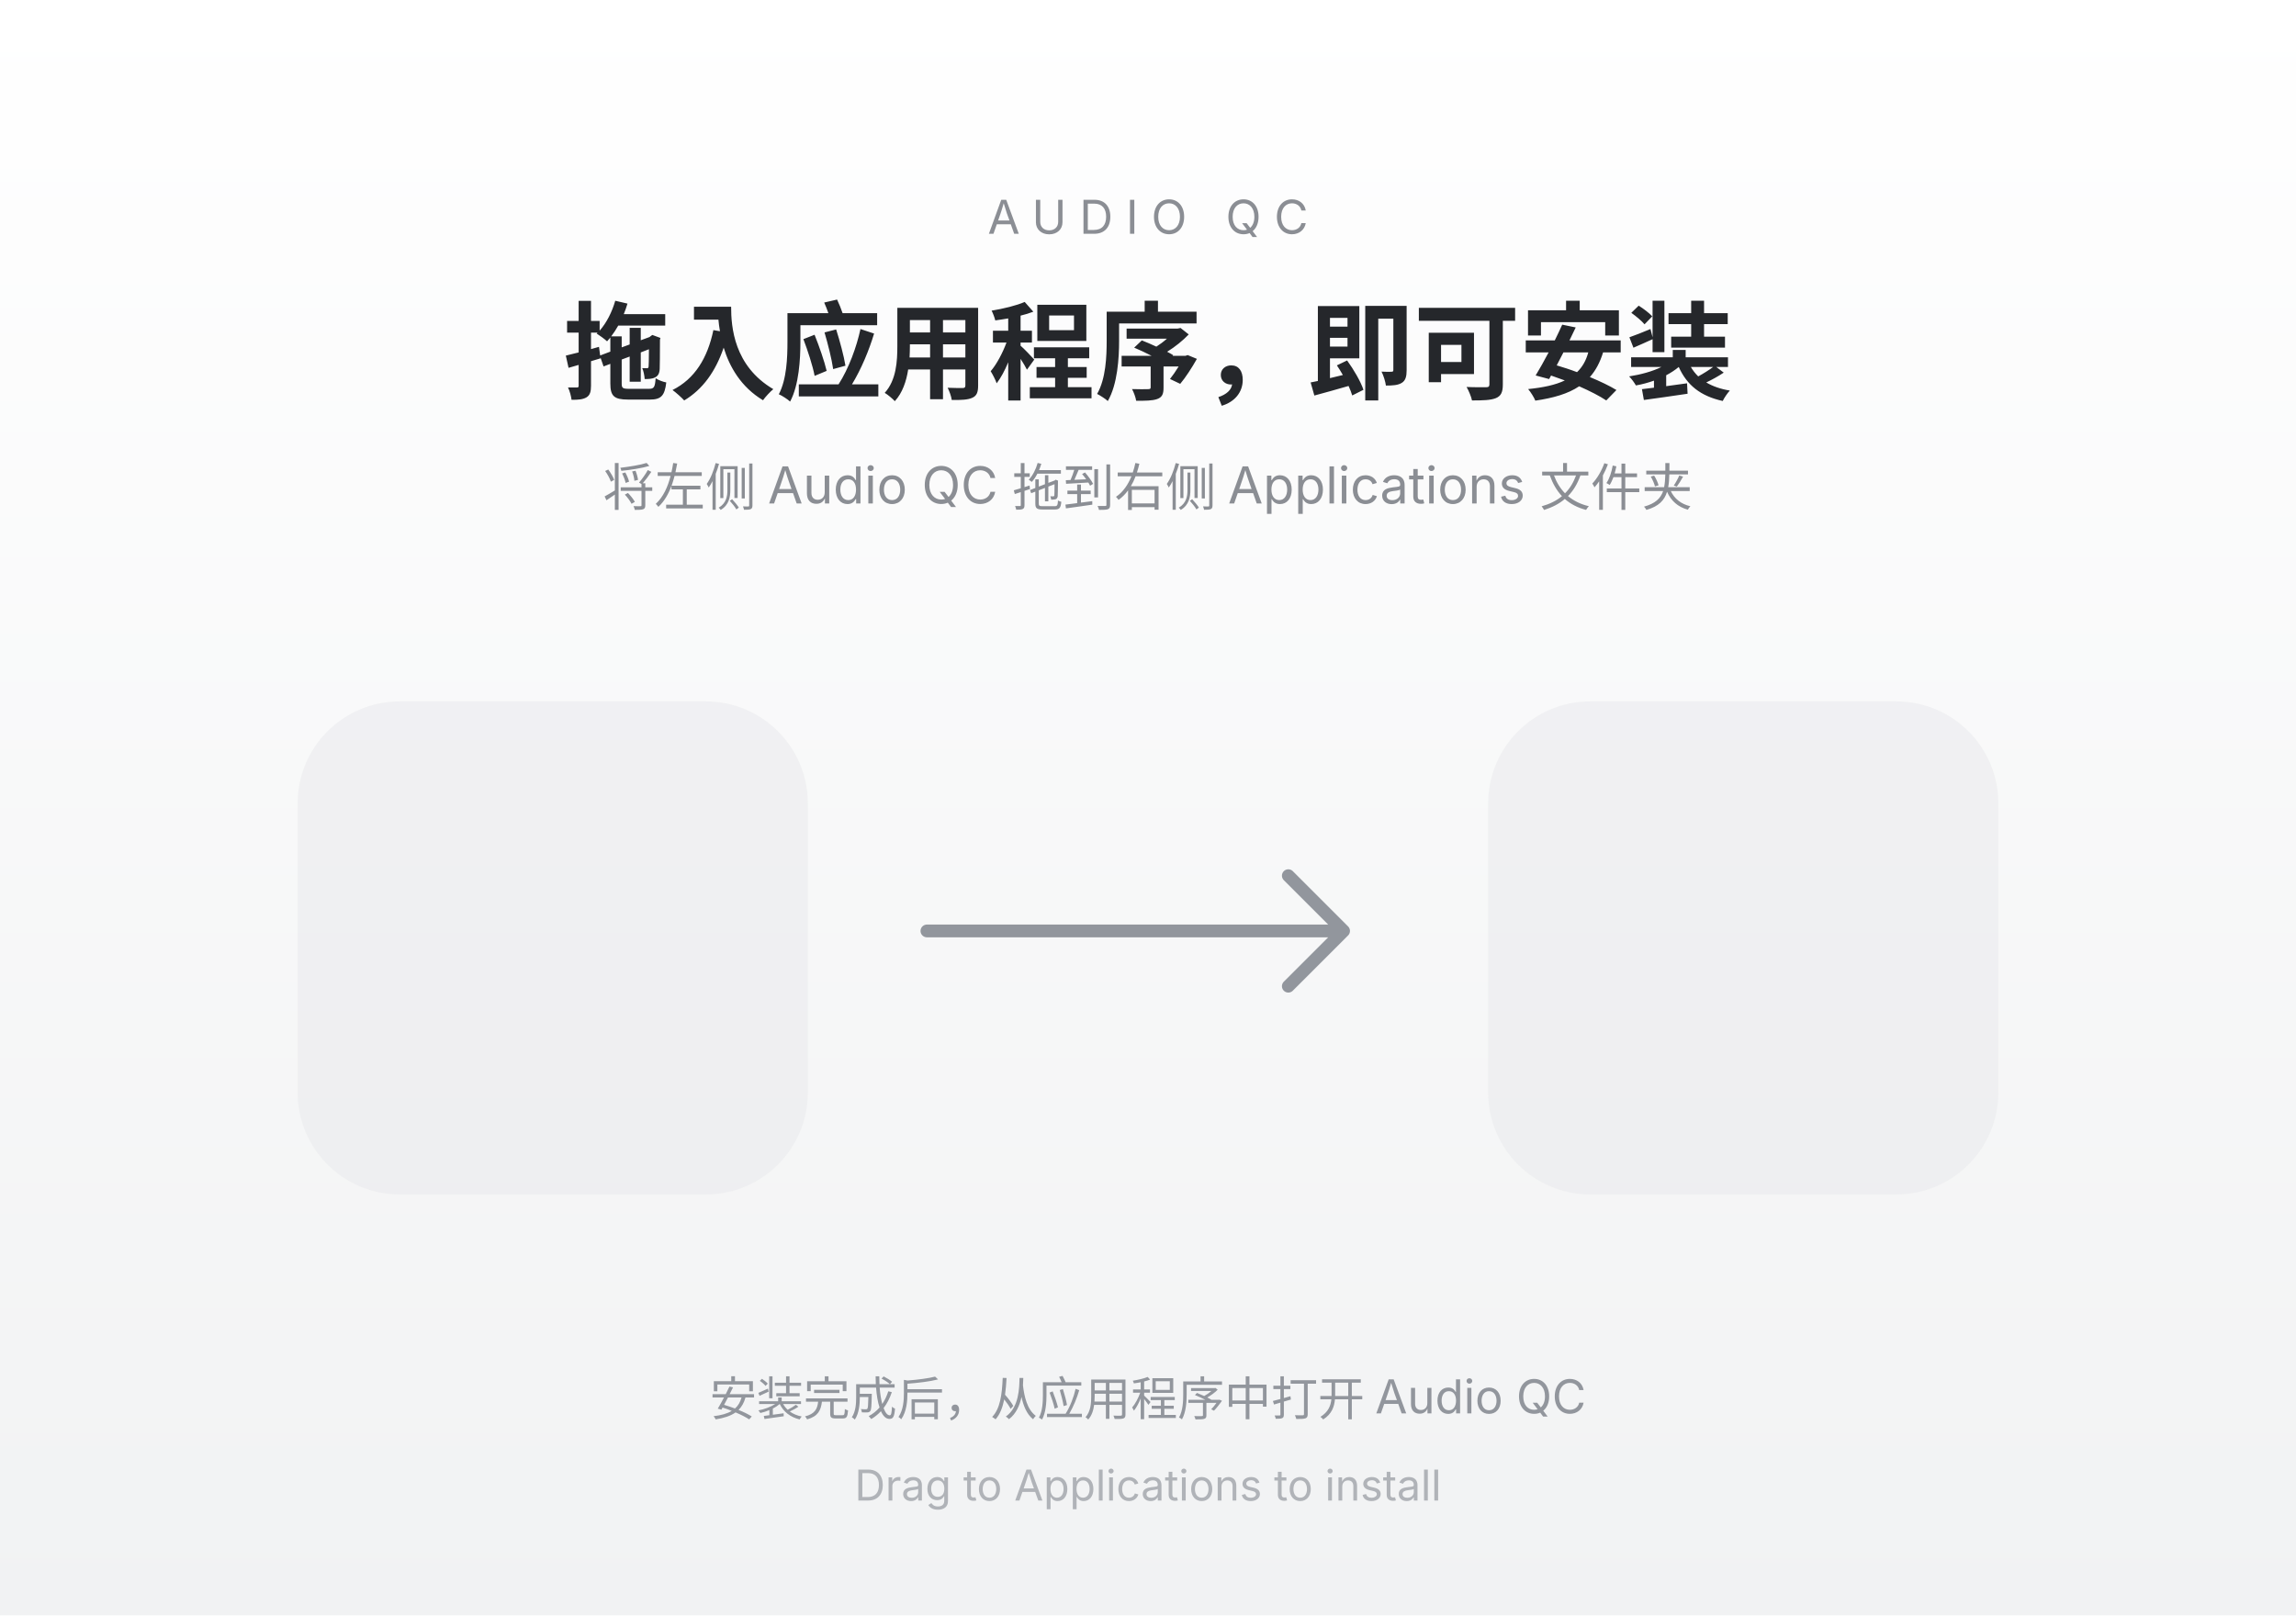
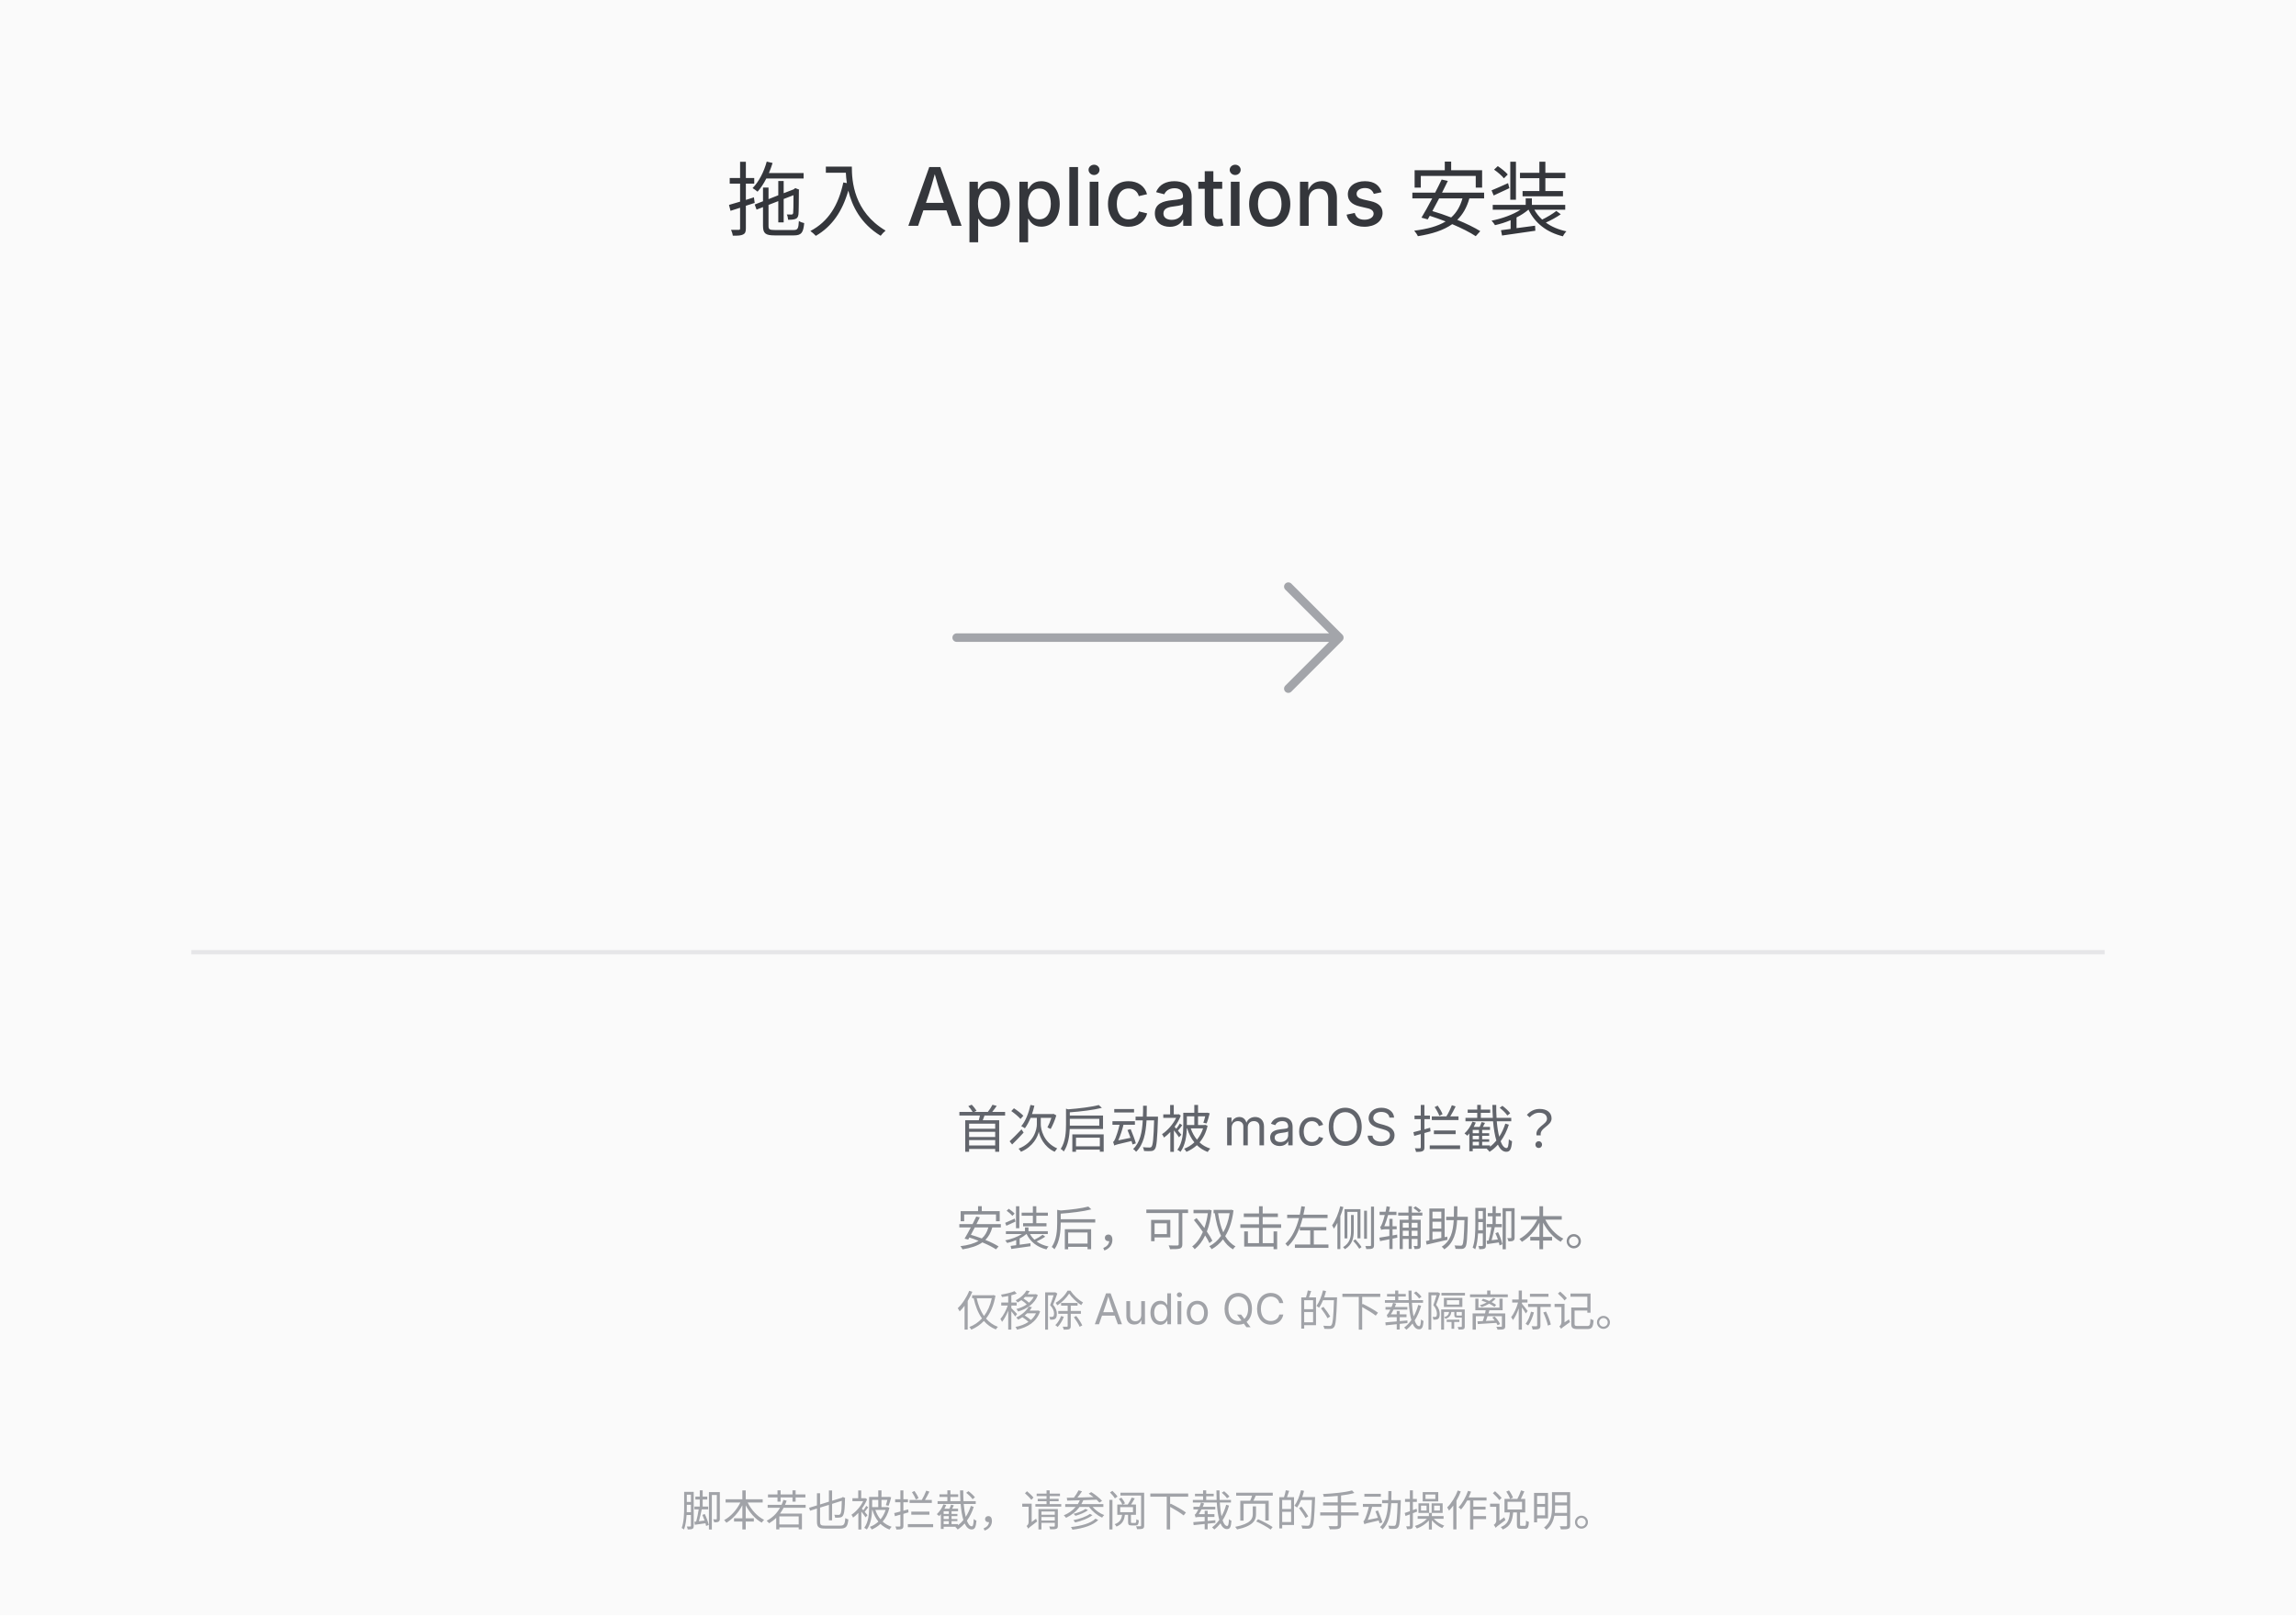
<svg xmlns="http://www.w3.org/2000/svg" width="540" height="380" viewBox="0 0 540 380">
-   <defs>
-     <linearGradient id="bg" x2="0" y2="1">
-       <stop stop-color="#ffffff" />
-       <stop offset="1" stop-color="#f1f2f3" />
-     </linearGradient>
-   </defs>
-   <rect width="540" height="380" fill="url(#bg)" />
-   <g font-family="-apple-system,BlinkMacSystemFont,'PingFang SC','Helvetica Neue',sans-serif" text-anchor="middle">
-     <text x="270" y="55" font-size="11" letter-spacing="3" fill="#8b8e94">AUDIO QC</text>
-     <text x="270" y="92" font-size="25" font-weight="600" fill="#25272b">拖入应用程序，即可安装</text>
-     <text x="270" y="119" font-size="12" fill="#8b8e94">将左侧 Audio QC 拖到右侧 Applications 文件夹</text>
-     <rect x="70" y="165" width="120" height="116" rx="24" fill="#e9eaec" opacity=".55" />
-     <rect x="350" y="165" width="120" height="116" rx="24" fill="#e9eaec" opacity=".55" />
-     <path d="M218 219h98m-13-13 13 13-13 13" stroke="#92969d" stroke-width="3" stroke-linecap="round" stroke-linejoin="round" fill="none" />
-     <text x="270" y="333" font-size="11" fill="#92969d">安装完成后，从应用程序中打开 Audio QC</text>
-     <text x="270" y="353" font-size="10" fill="#b0b3b8">Drag to Applications to install</text>
+   <rect width="540" height="380" fill="#fafafa" />
+   <g font-family="-apple-system,BlinkMacSystemFont,'PingFang SC',sans-serif">
+     <text x="270" y="54" text-anchor="middle" font-size="19" font-weight="500" fill="#34363b">拖入 Applications 安装</text>
+     <path d="M225 150h90m-12-12 12 12-12 12" stroke="#a3a5aa" stroke-width="2" stroke-linecap="round" stroke-linejoin="round" fill="none" />
+     <path d="M45 224h450" stroke="#e6e6e8" />
+     <text x="225" y="270" font-size="12" fill="#62656c">首次启动被 macOS 拦截？</text>
+     <text x="225" y="293" font-size="11" fill="#8b8e94">安装后，可双击左侧辅助脚本。</text>
+     <text x="225" y="312" font-size="10" fill="#a1a3a8">仅移除 Audio QC 的下载隔离标记。</text>
+     <text x="270" y="359" text-anchor="middle" font-size="10" fill="#a1a3a8">脚本若也被拦截，请参阅下载页的手动操作说明。</text>
  </g>
</svg>
